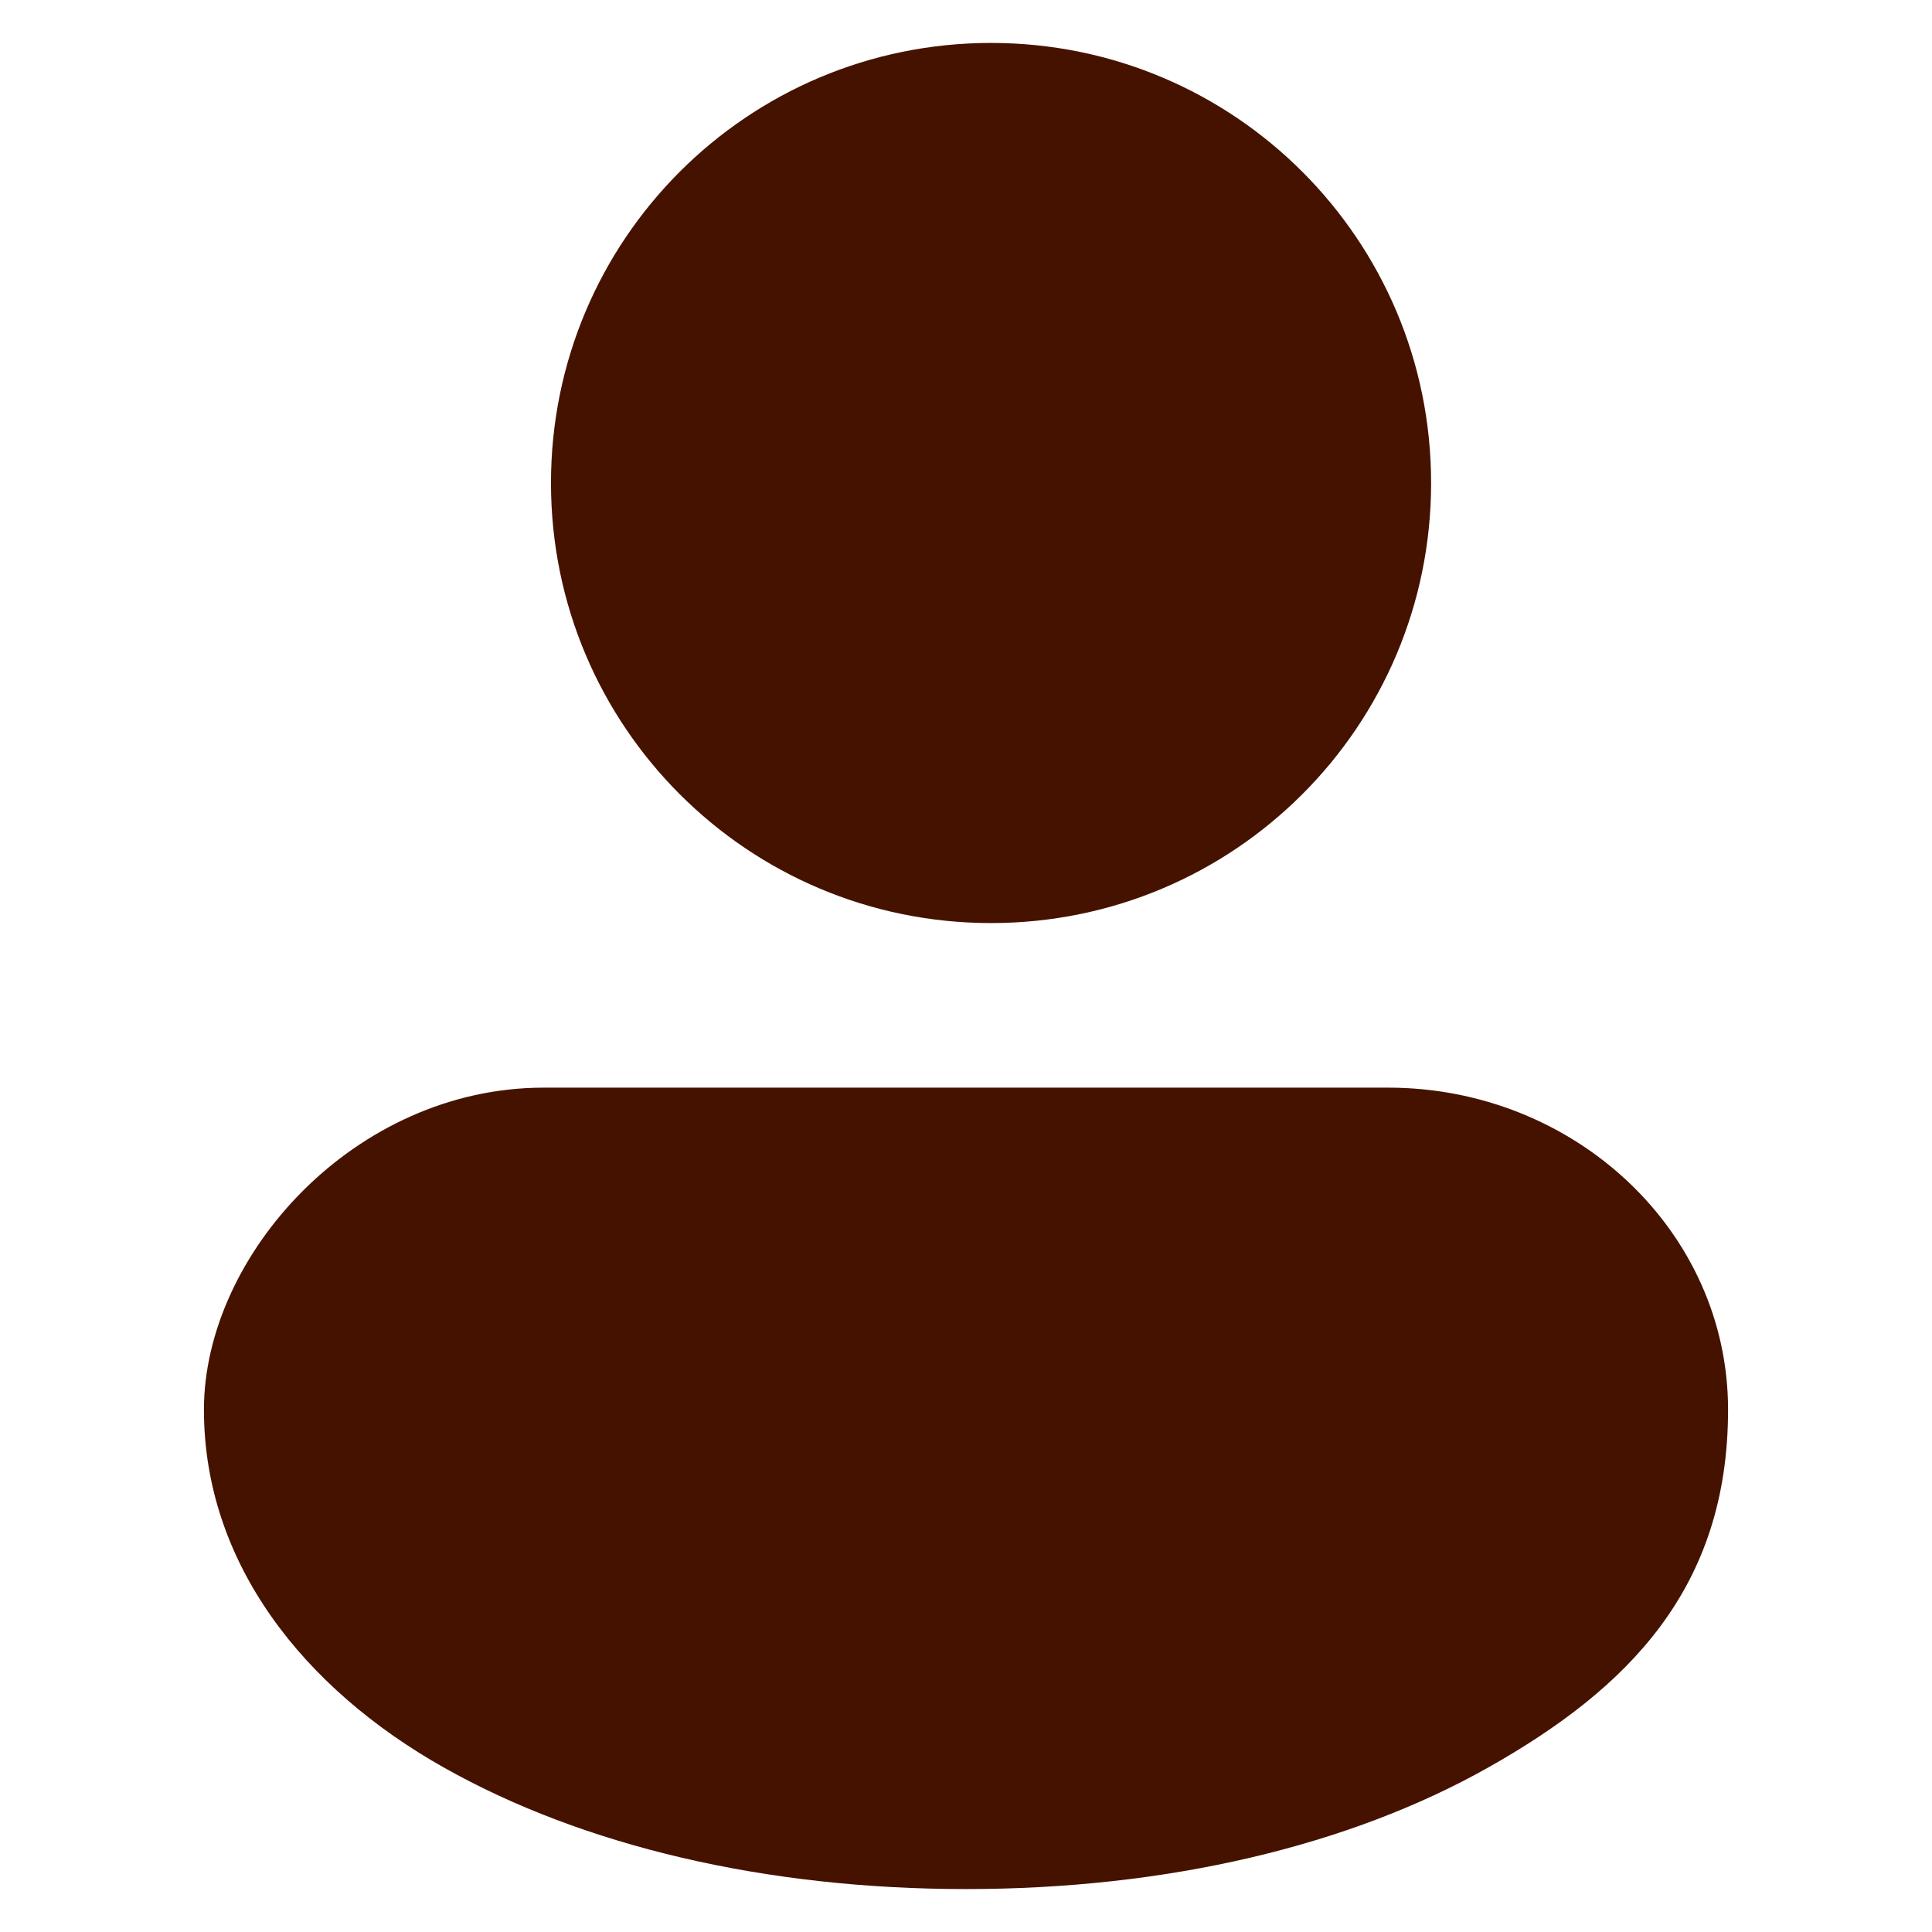
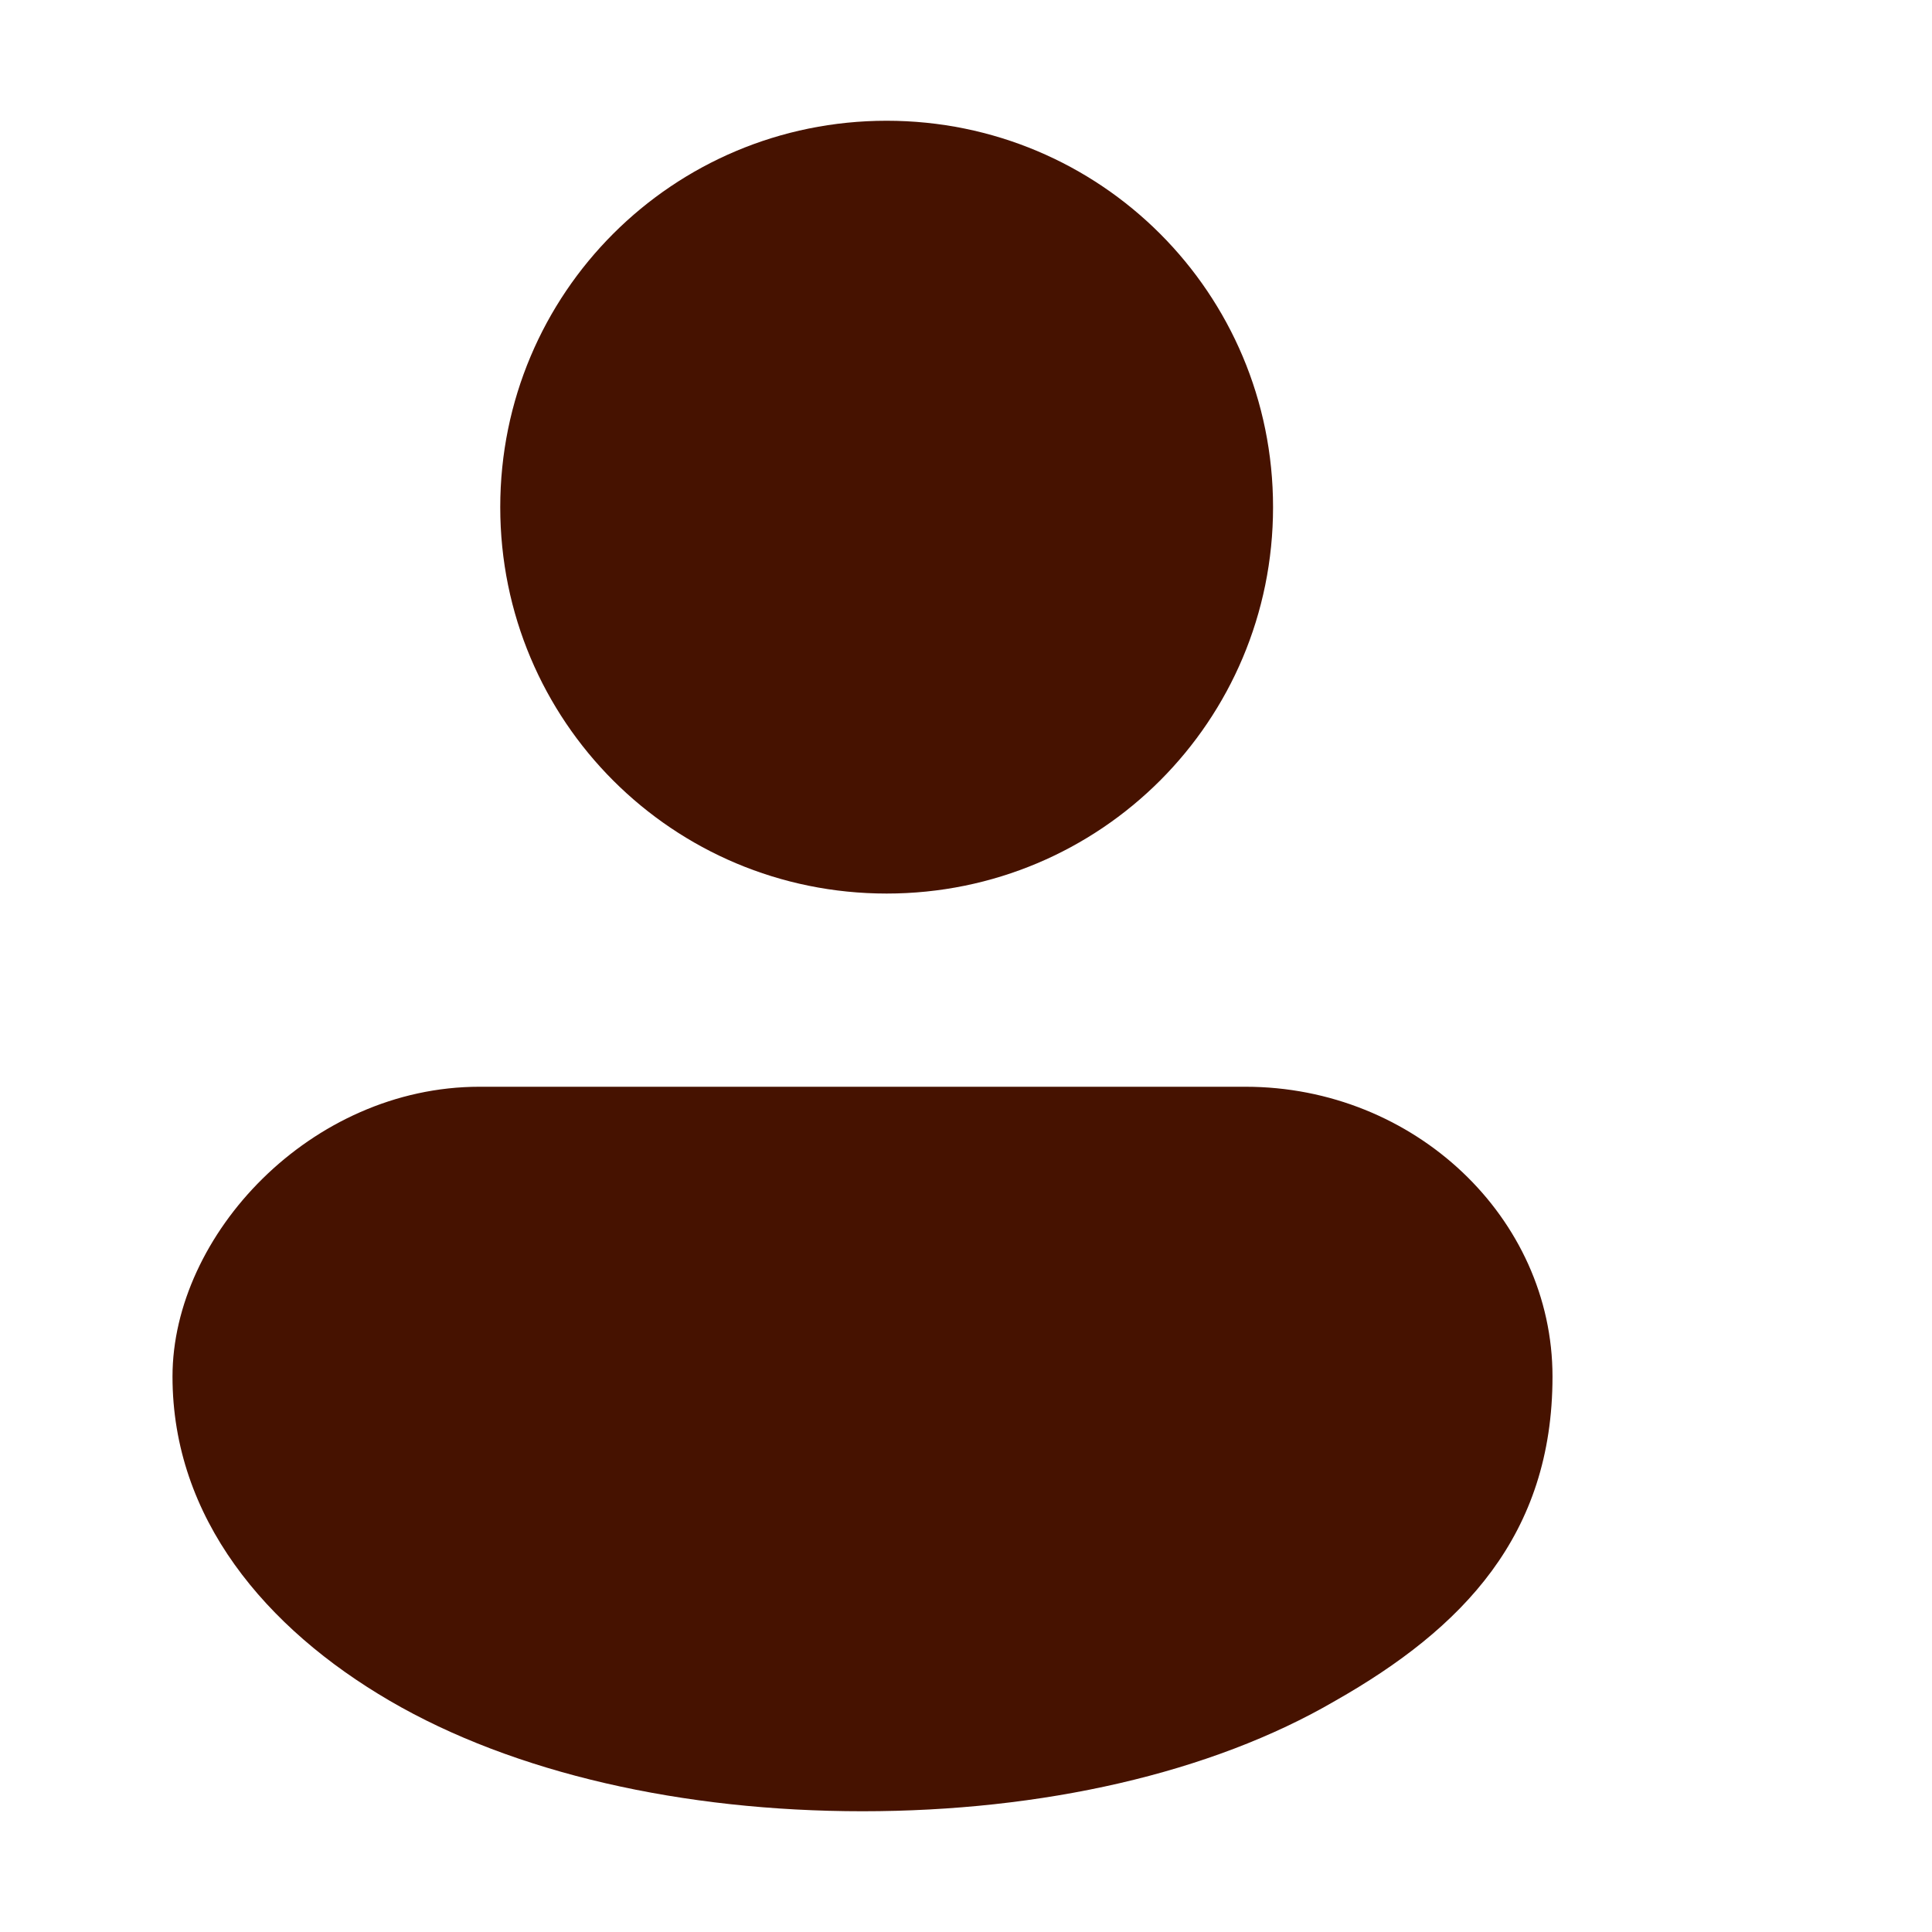
- <svg xmlns="http://www.w3.org/2000/svg" id="Layer_1" version="1.1" viewBox="0 0 54 54">
+ <svg xmlns="http://www.w3.org/2000/svg" id="Layer_1" version="1.1" viewBox="0 0 56 56">
  <defs>
    <style>
      .st0 {
        fill: #461200;
      }
    </style>
  </defs>
-   <path class="st0" d="M38.8,30.4c5.2,0,9.5,4,9.5,9s-2.8,7.8-6.7,10c-3.9,2.2-9,3.4-14.6,3.4s-10.7-1.2-14.6-3.4c-3.9-2.2-6.7-5.7-6.7-10s4.2-9,9.5-9h23.6ZM27.7,1.2c6.8,0,12.3,5.5,12.3,12.3s-5.5,12.3-12.3,12.3-12.3-5.5-12.3-12.3S20.9,1.2,27.7,1.2" />
+   <path class="st0" d="M36.1,31.5c4.9,0,8.9,3.8,8.9,8.4s-2.6,7.3-6.3,9.4c-3.6,2.1-8.5,3.2-13.7,3.2s-10.1-1.1-13.7-3.2c-3.6-2.1-6.3-5.3-6.3-9.4s4-8.4,8.9-8.4h22.2ZM25.7,3.5c6.2,0,11.2,5,11.2,11.2s-5,11.2-11.2,11.2-11.2-5-11.2-11.2S19.5,3.5,25.7,3.5" />
</svg>
